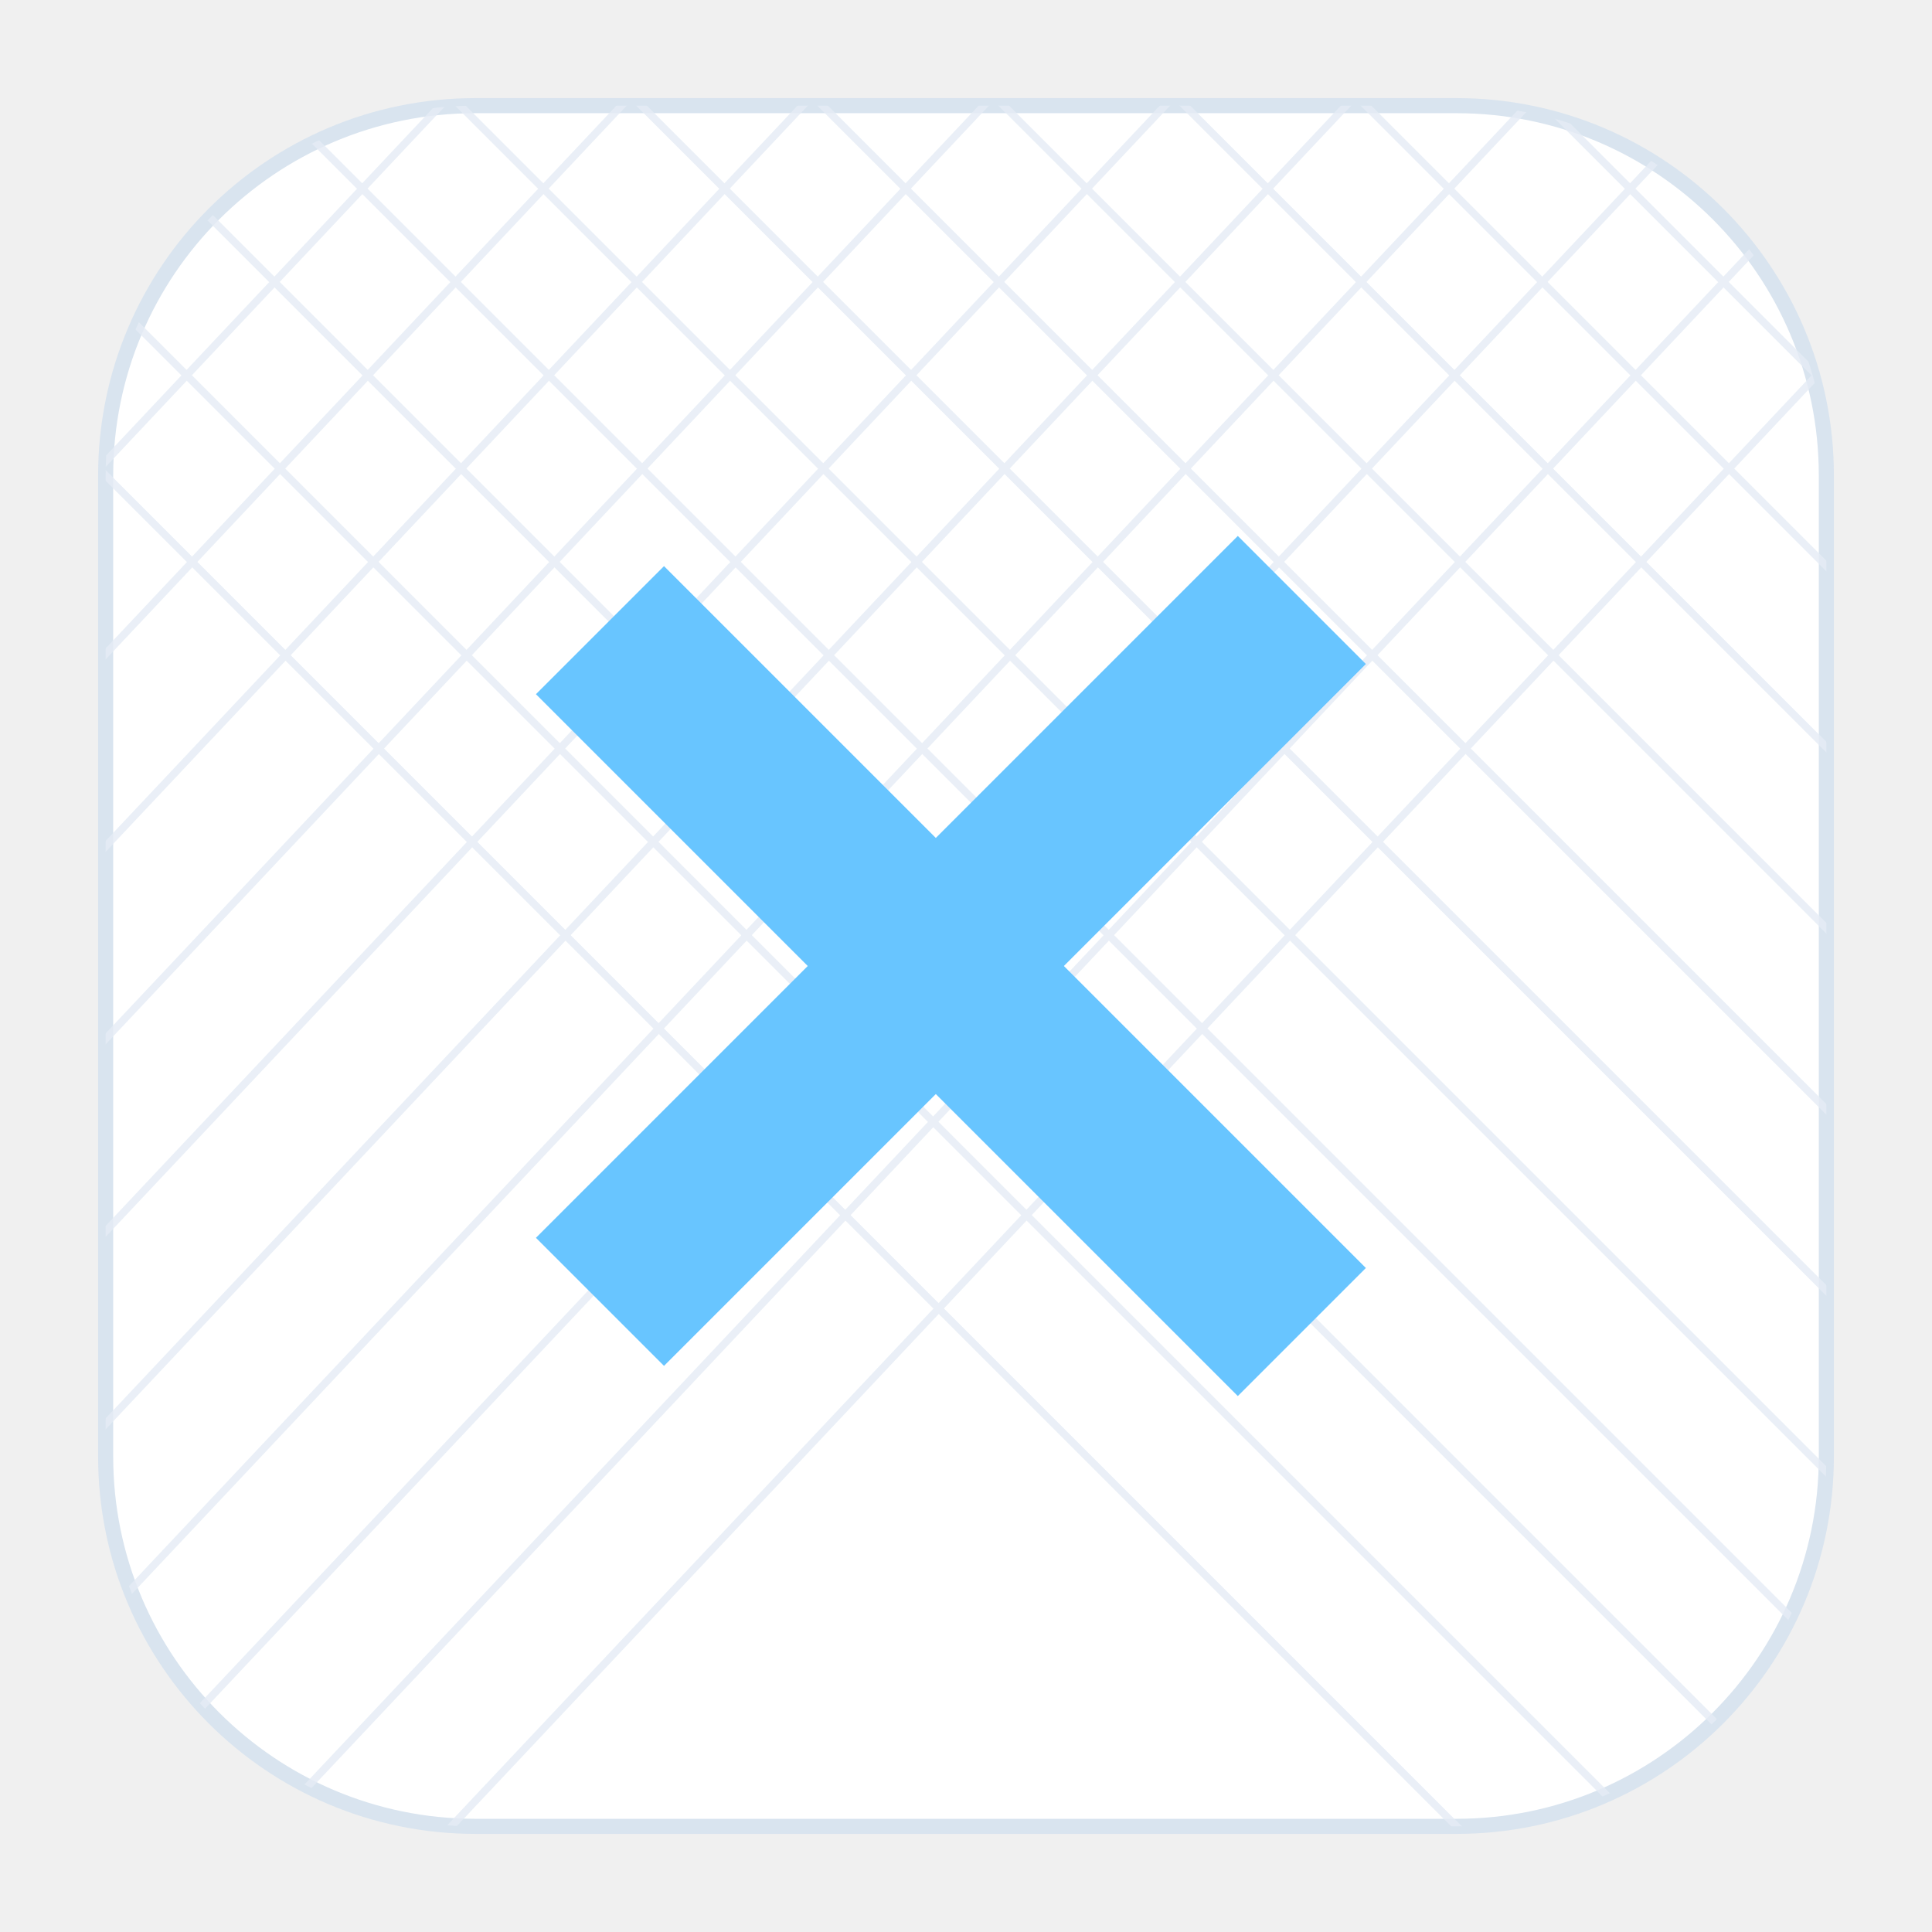
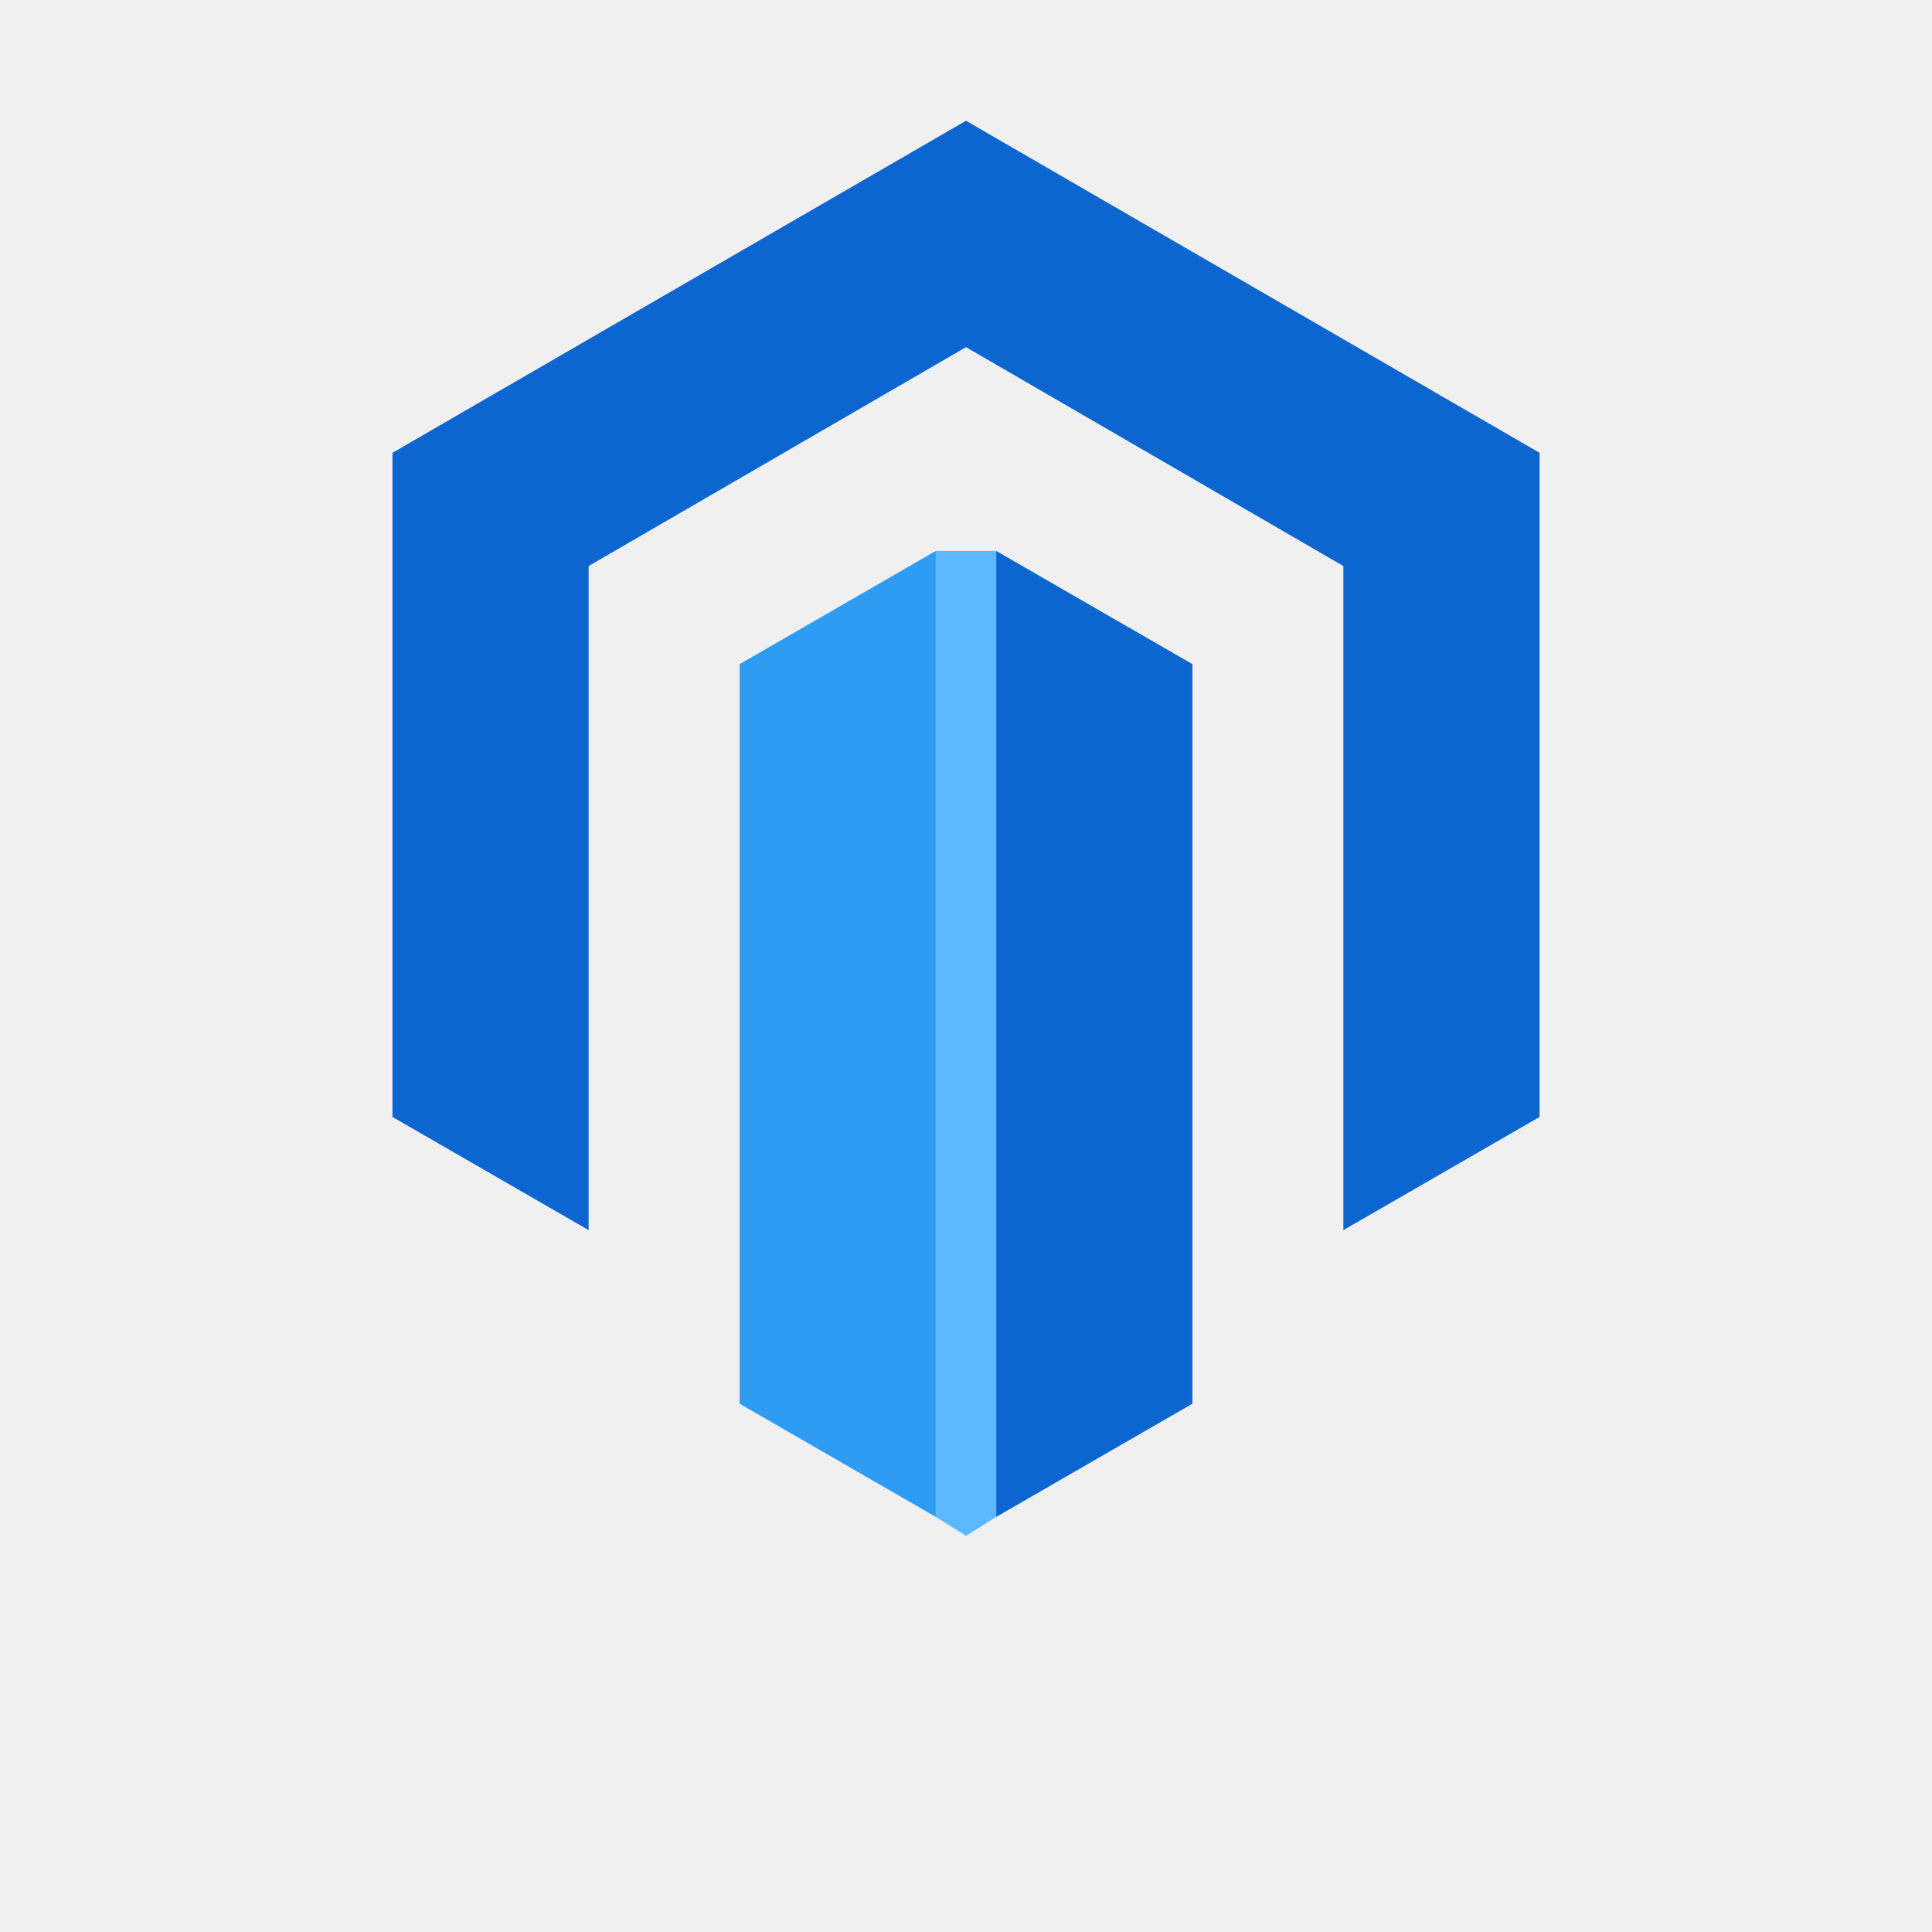
<svg xmlns="http://www.w3.org/2000/svg" viewBox="0 0 1024 1024" role="img">
-   <defs>
-     <clipPath id="agenthub-icon-mask">
-       <rect x="56" y="56" width="912" height="912" rx="196" />
-     </clipPath>
-   </defs>
-   <rect x="56" y="56" width="912" height="912" rx="196" fill="#ffffff" stroke="#D9E4EF" stroke-width="8" />
-   <g clip-path="url(#agenthub-icon-mask)" stroke="#E5ECF5" stroke-width="4" opacity="0.82">
-     <path d="M-160 36 L988 1184" />
-     <path d="M-64 36 L1084 1184" />
-     <path d="M32 36 L1180 1184" />
-     <path d="M128 36 L1276 1184" />
-     <path d="M224 36 L1372 1184" />
-     <path d="M320 36 L1468 1184" />
-     <path d="M416 36 L1564 1184" />
-     <path d="M512 36 L1660 1184" />
-     <path d="M608 36 L1756 1184" />
-     <path d="M704 36 L1852 1184" />
-     <path d="M800 36 L1948 1184" />
-     <path d="M896 36 L2044 1184" />
-     <path d="M-1020 1184 L128 -36" />
-     <path d="M-924 1184 L224 -36" />
-     <path d="M-828 1184 L320 -36" />
-     <path d="M-732 1184 L416 -36" />
-     <path d="M-636 1184 L512 -36" />
-     <path d="M-540 1184 L608 -36" />
-     <path d="M-444 1184 L704 -36" />
-     <path d="M-348 1184 L800 -36" />
-     <path d="M-252 1184 L896 -36" />
-     <path d="M-156 1184 L992 -36" />
-     <path d="M-60 1184 L1088 -36" />
-     <path d="M36 1184 L1184 -36" />
-   </g>
-   <g stroke="#68C5FF" stroke-width="96" stroke-linecap="butt" stroke-linejoin="miter">
-     <path d="M318 334 L690 706" />
-     <path d="M318 690 L690 318" />
-   </g>
+   <path fill="#0D66D0" d="M512 64 816 240v352l-104 60V300L512 184 312 300v352l-104-60V240z" />
+   <path fill="#2F9CF4" d="M392 352 496 292v512l-104-60z" />
+   <path fill="#0D66D0" d="M528 292 632 352v392l-104 60z" />
+   <path fill="#5CB8FF" d="M496 292h32v512l-16 10-16-10z" />
</svg>
